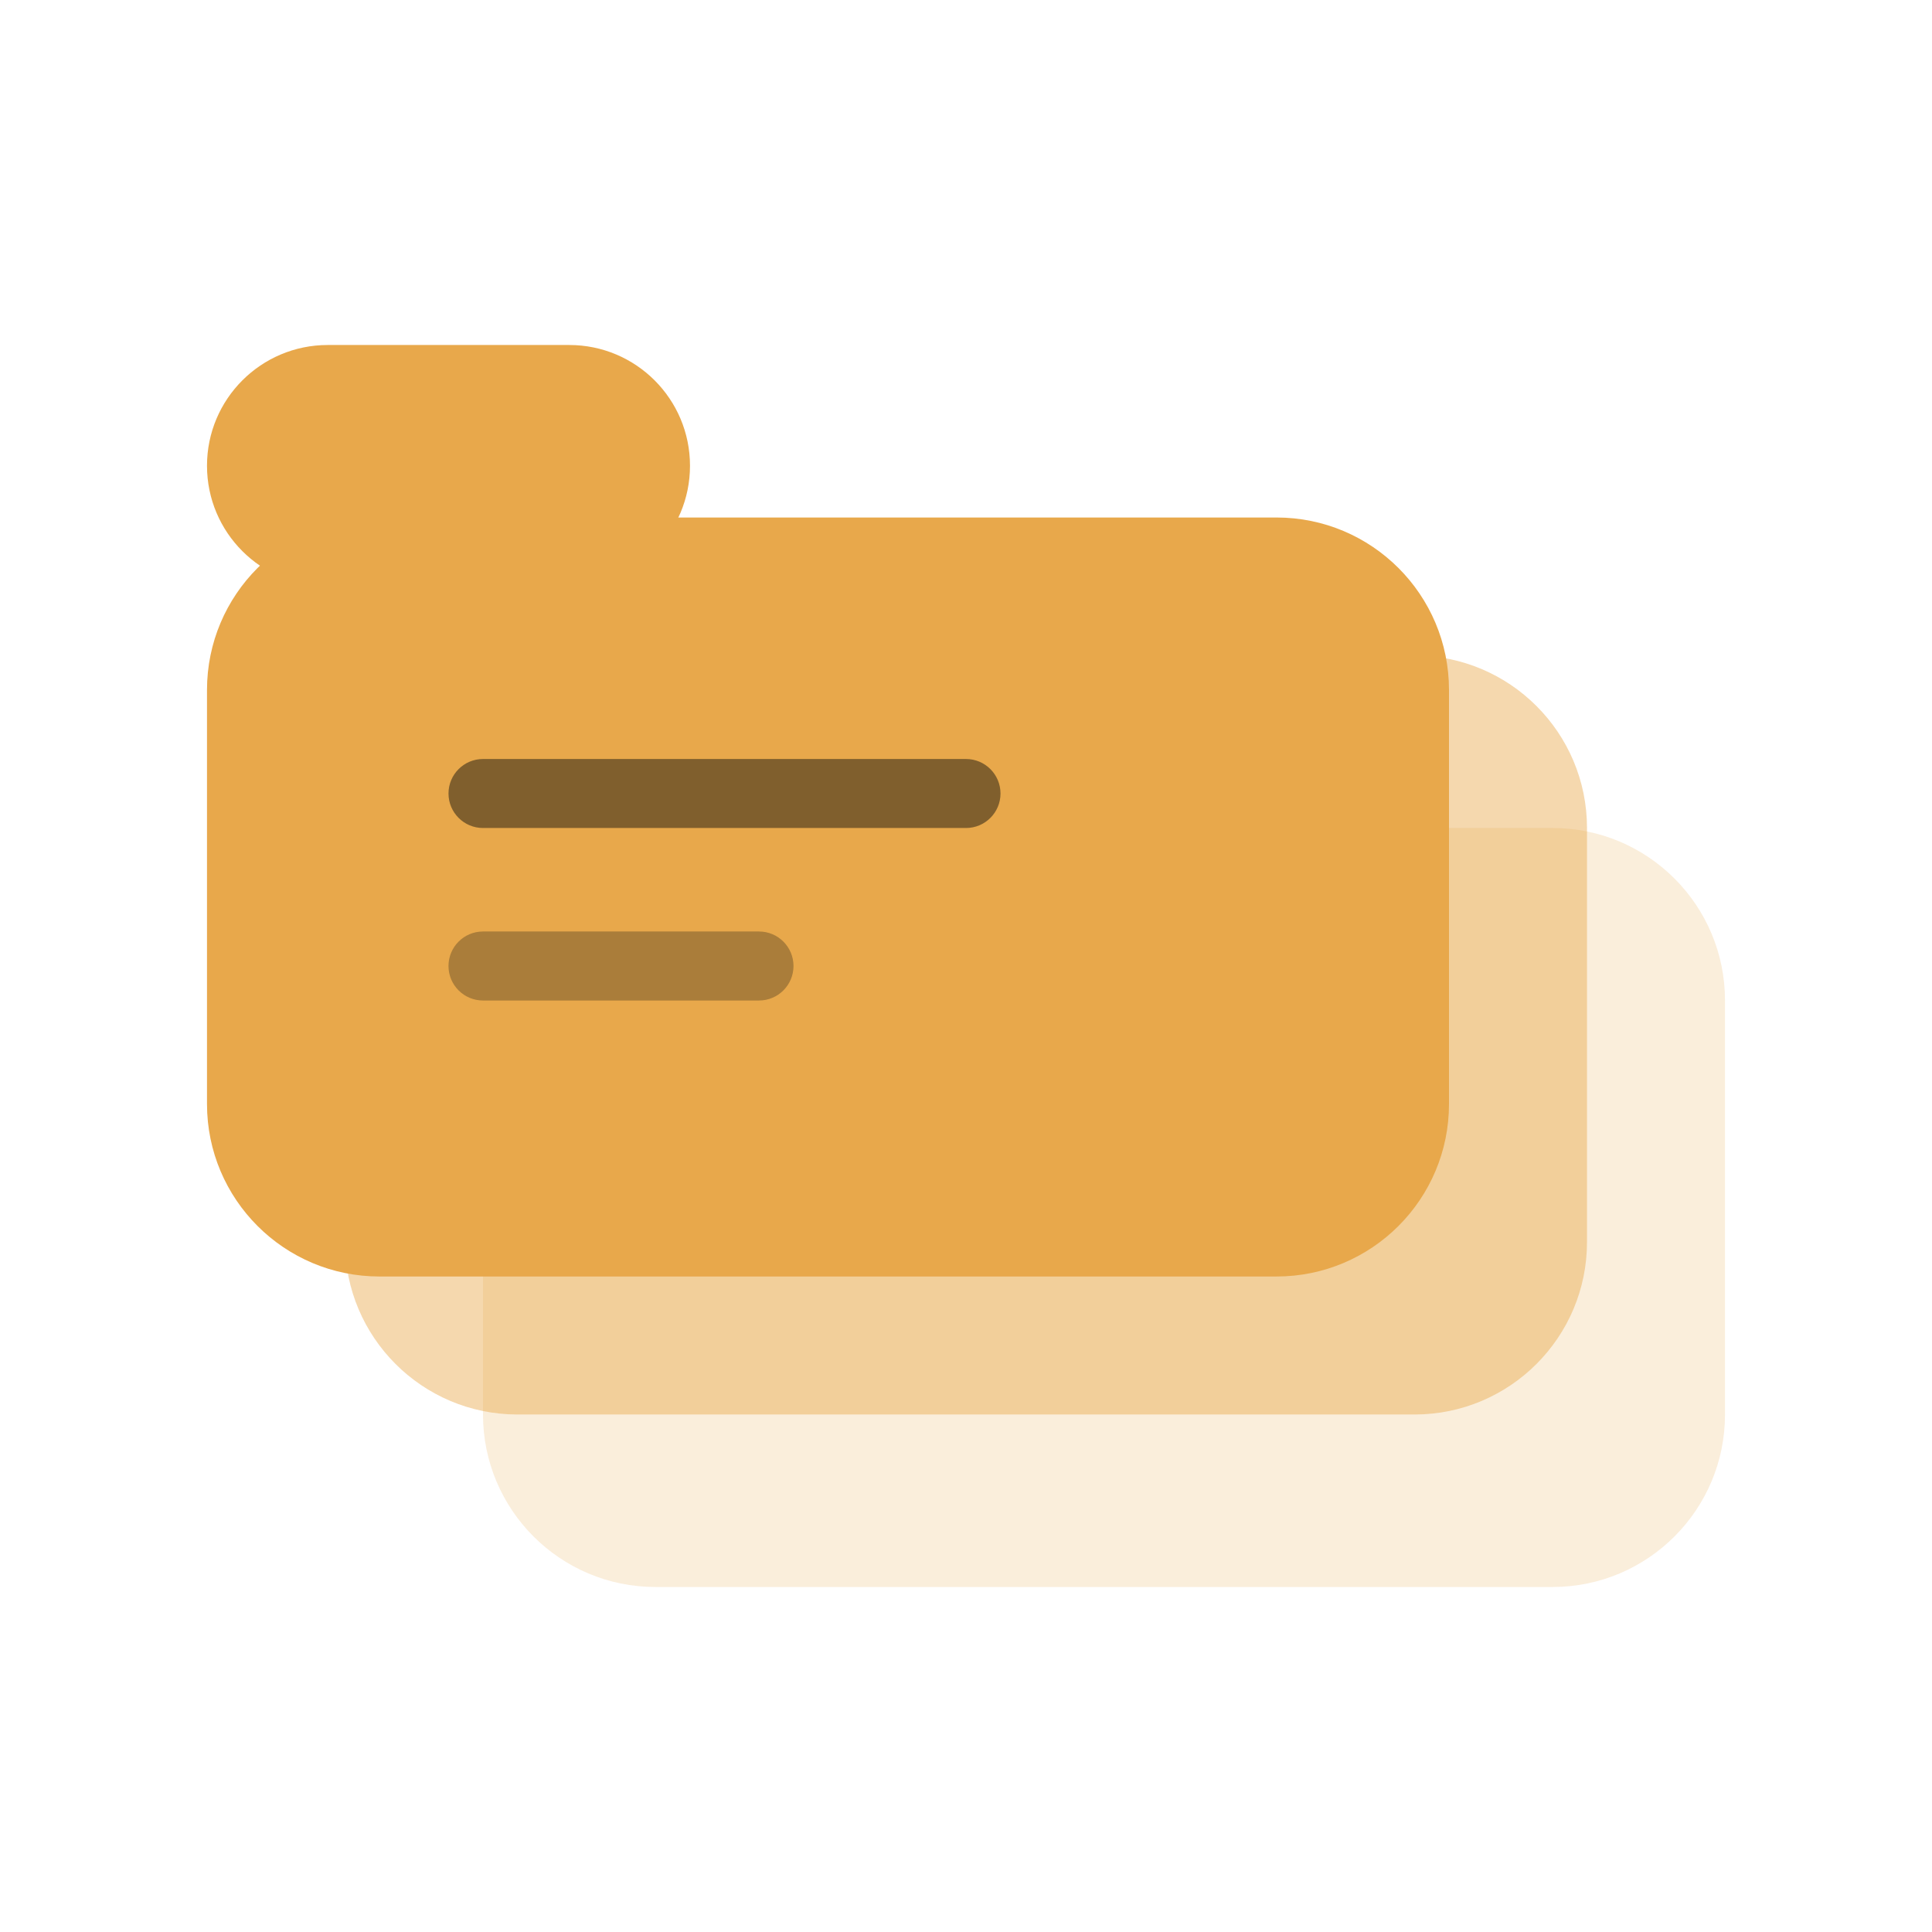
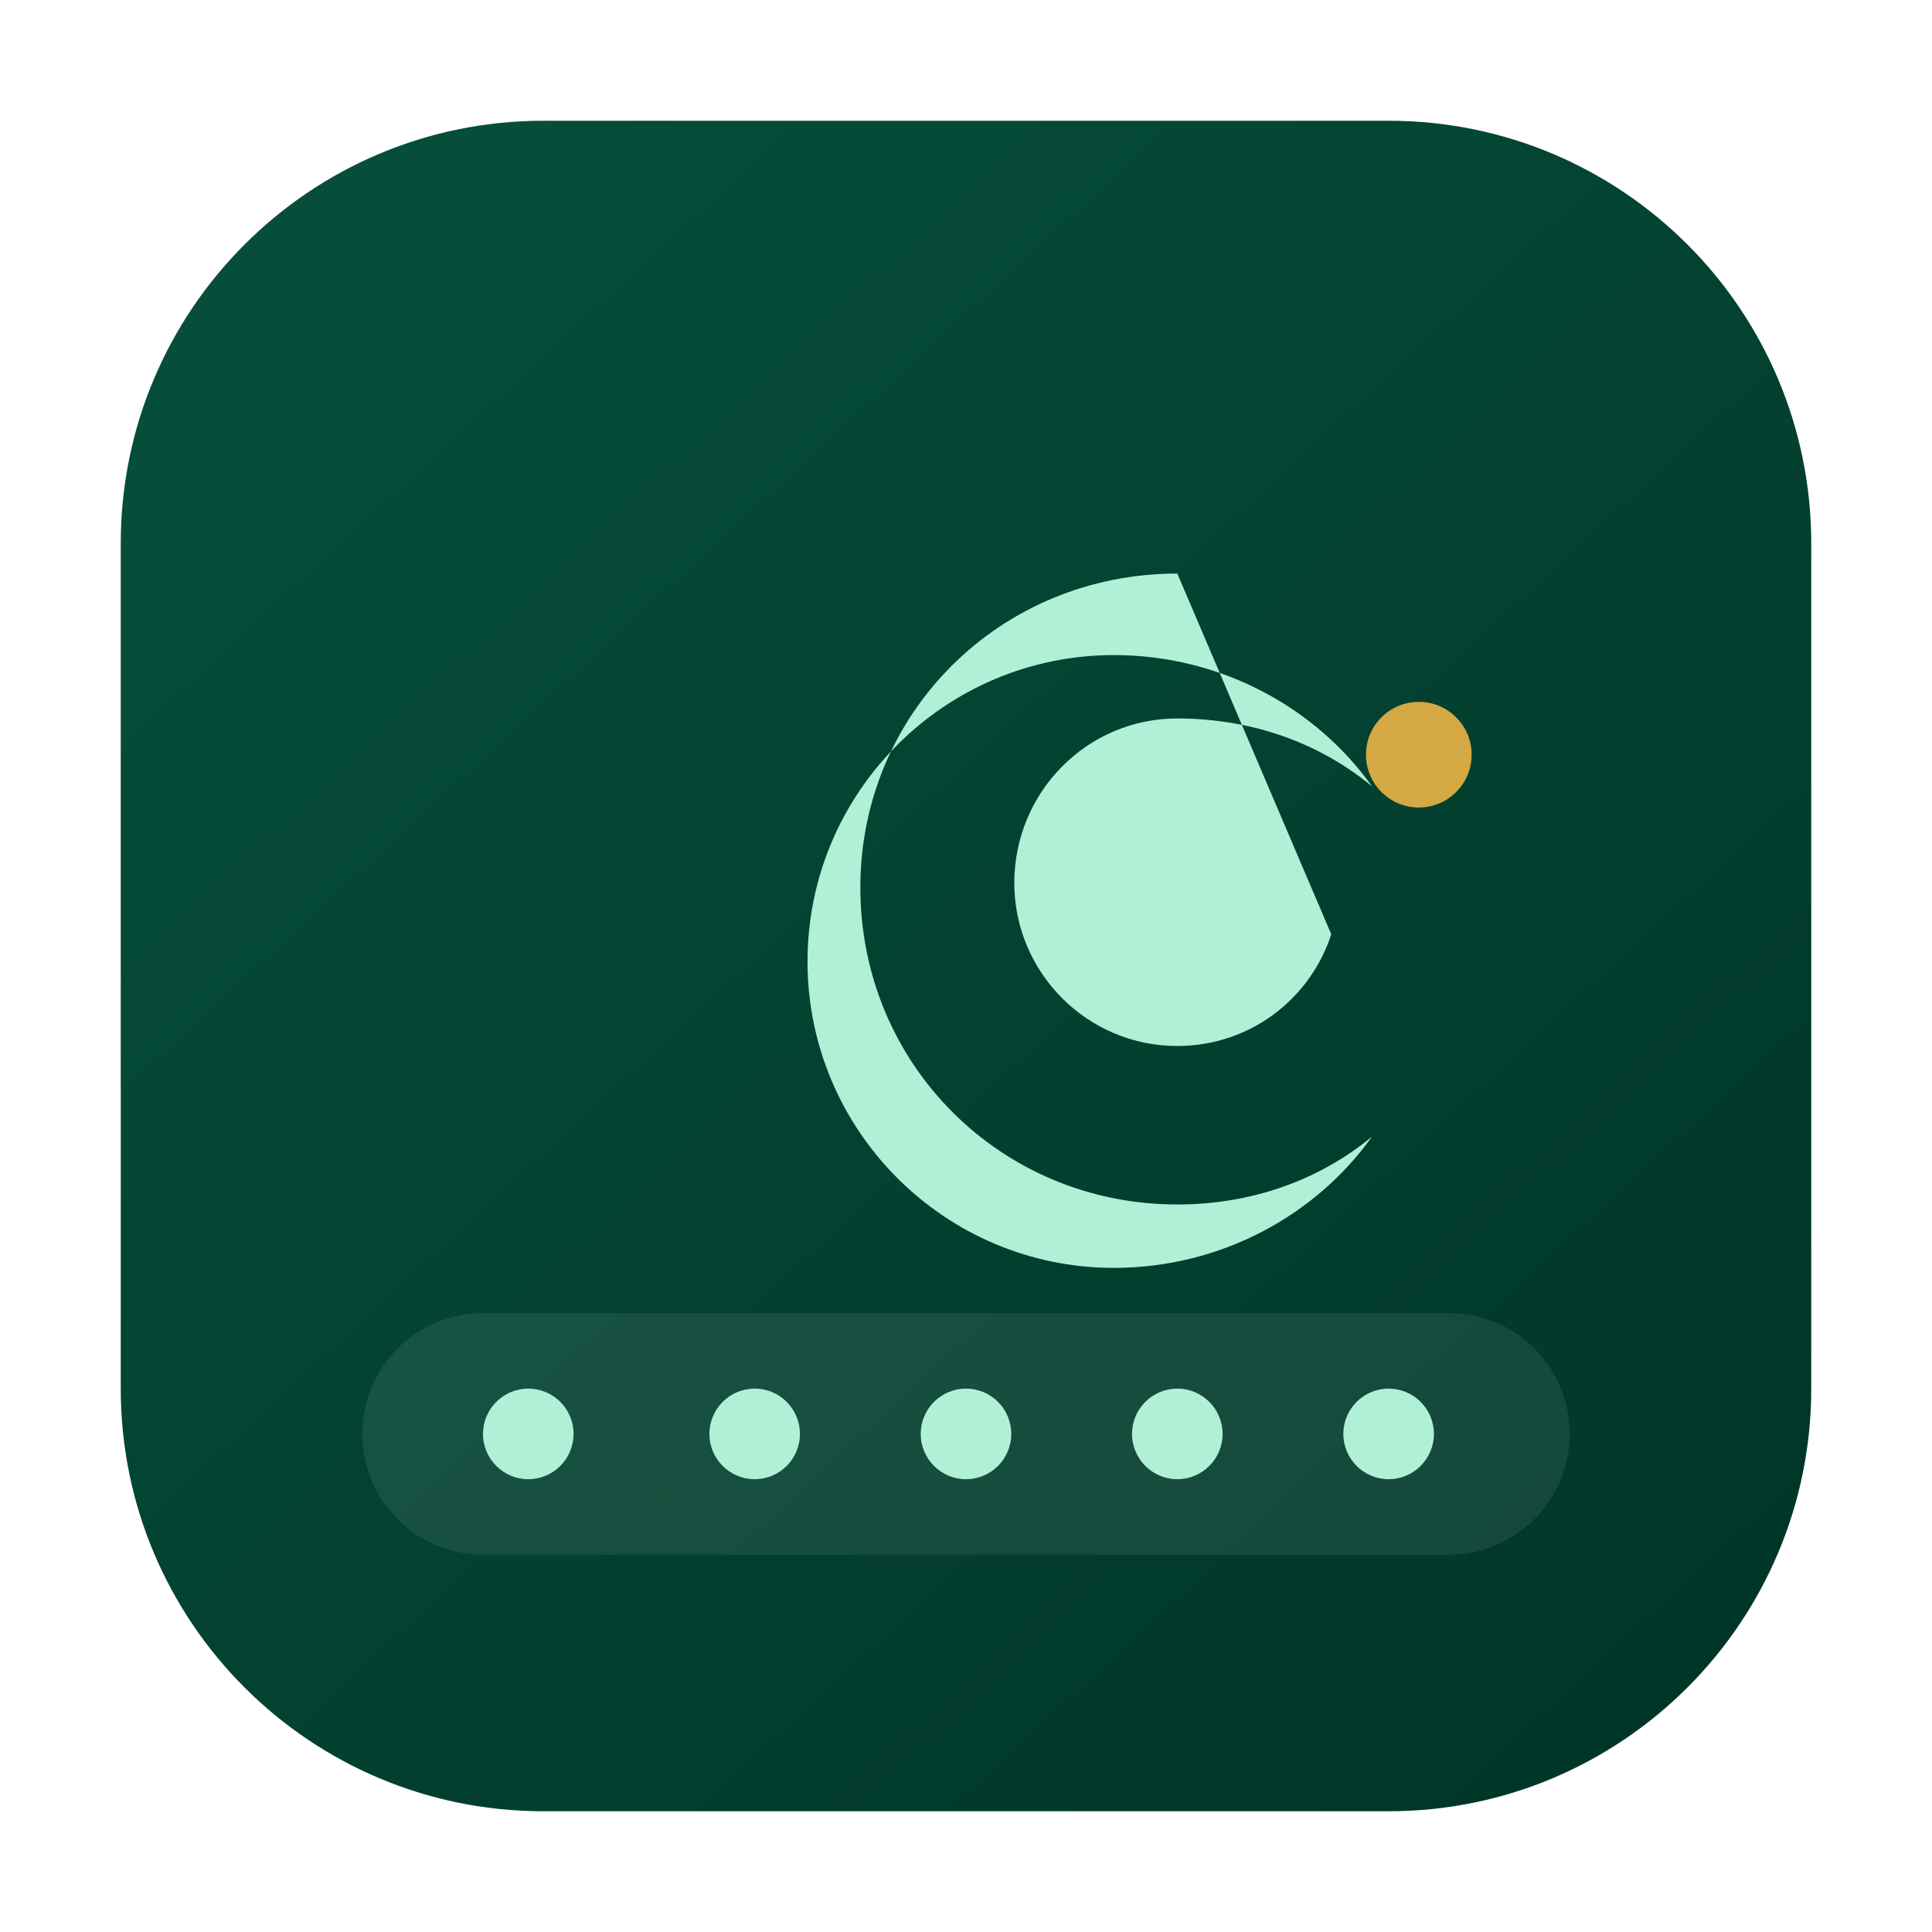
- <svg xmlns="http://www.w3.org/2000/svg" width="56" height="56" viewBox="0 0 56 56" fill="none">
-   <rect x="14" y="20" width="12" height="6" rx="3" fill="#e8a84b" opacity="0.20" />
-   <rect x="14" y="24" width="36" height="22" rx="5" fill="#e8a84b" opacity="0.20" />
-   <rect x="10" y="15" width="12" height="6" rx="3" fill="#e8a84b" opacity="0.45" />
-   <rect x="10" y="19" width="36" height="22" rx="5" fill="#e8a84b" opacity="0.45" />
-   <rect x="6" y="10" width="14" height="7" rx="3.5" fill="#e8a84b" />
-   <rect x="6" y="15" width="36" height="22" rx="5" fill="#e8a84b" />
-   <rect x="13" y="22" width="16" height="2" rx="1" fill="#171610" opacity="0.50" />
-   <rect x="13" y="27" width="10" height="2" rx="1" fill="#171610" opacity="0.30" />
+ <svg xmlns="http://www.w3.org/2000/svg" width="128" height="128" viewBox="0 0 128 128" fill="none">
+   <defs>
+     <linearGradient id="bg" x1="18" y1="14" x2="112" y2="116" gradientUnits="userSpaceOnUse">
+       <stop stop-color="#064E3B" />
+       <stop offset="1" stop-color="#003527" />
+     </linearGradient>
+   </defs>
+   <rect x="8" y="8" width="112" height="112" rx="28" fill="url(#bg)" />
+   <path d="M78 38C66.3 38 57 47.2 57 58.8C57 70.5 66.3 79.8 78 79.8C82.9 79.8 87.4 78.2 90.9 75.3C87.2 80.5 80.9 84 73.8 84C62.6 84 53.5 74.9 53.5 63.7C53.5 52.5 62.6 43.4 73.8 43.4C80.9 43.4 87.2 46.9 90.9 52.1C87.4 49.2 82.9 47.6 78 47.6C72 47.6 67.2 52.5 67.2 58.5C67.2 64.4 72 69.3 78 69.3C82.8 69.3 86.8 66.2 88.2 61.9" fill="#B0F0D6" />
+   <circle cx="94" cy="50" r="3.5" fill="#D4A843" />
+   <rect x="24" y="87" width="80" height="16" rx="8" fill="rgba(255,255,255,0.08)" />
+   <circle cx="35" cy="95" r="3" fill="#B0F0D6" />
+   <circle cx="50" cy="95" r="3" fill="#B0F0D6" />
+   <circle cx="64" cy="95" r="3" fill="#B0F0D6" />
+   <circle cx="78" cy="95" r="3" fill="#B0F0D6" />
+   <circle cx="92" cy="95" r="3" fill="#B0F0D6" />
</svg>
